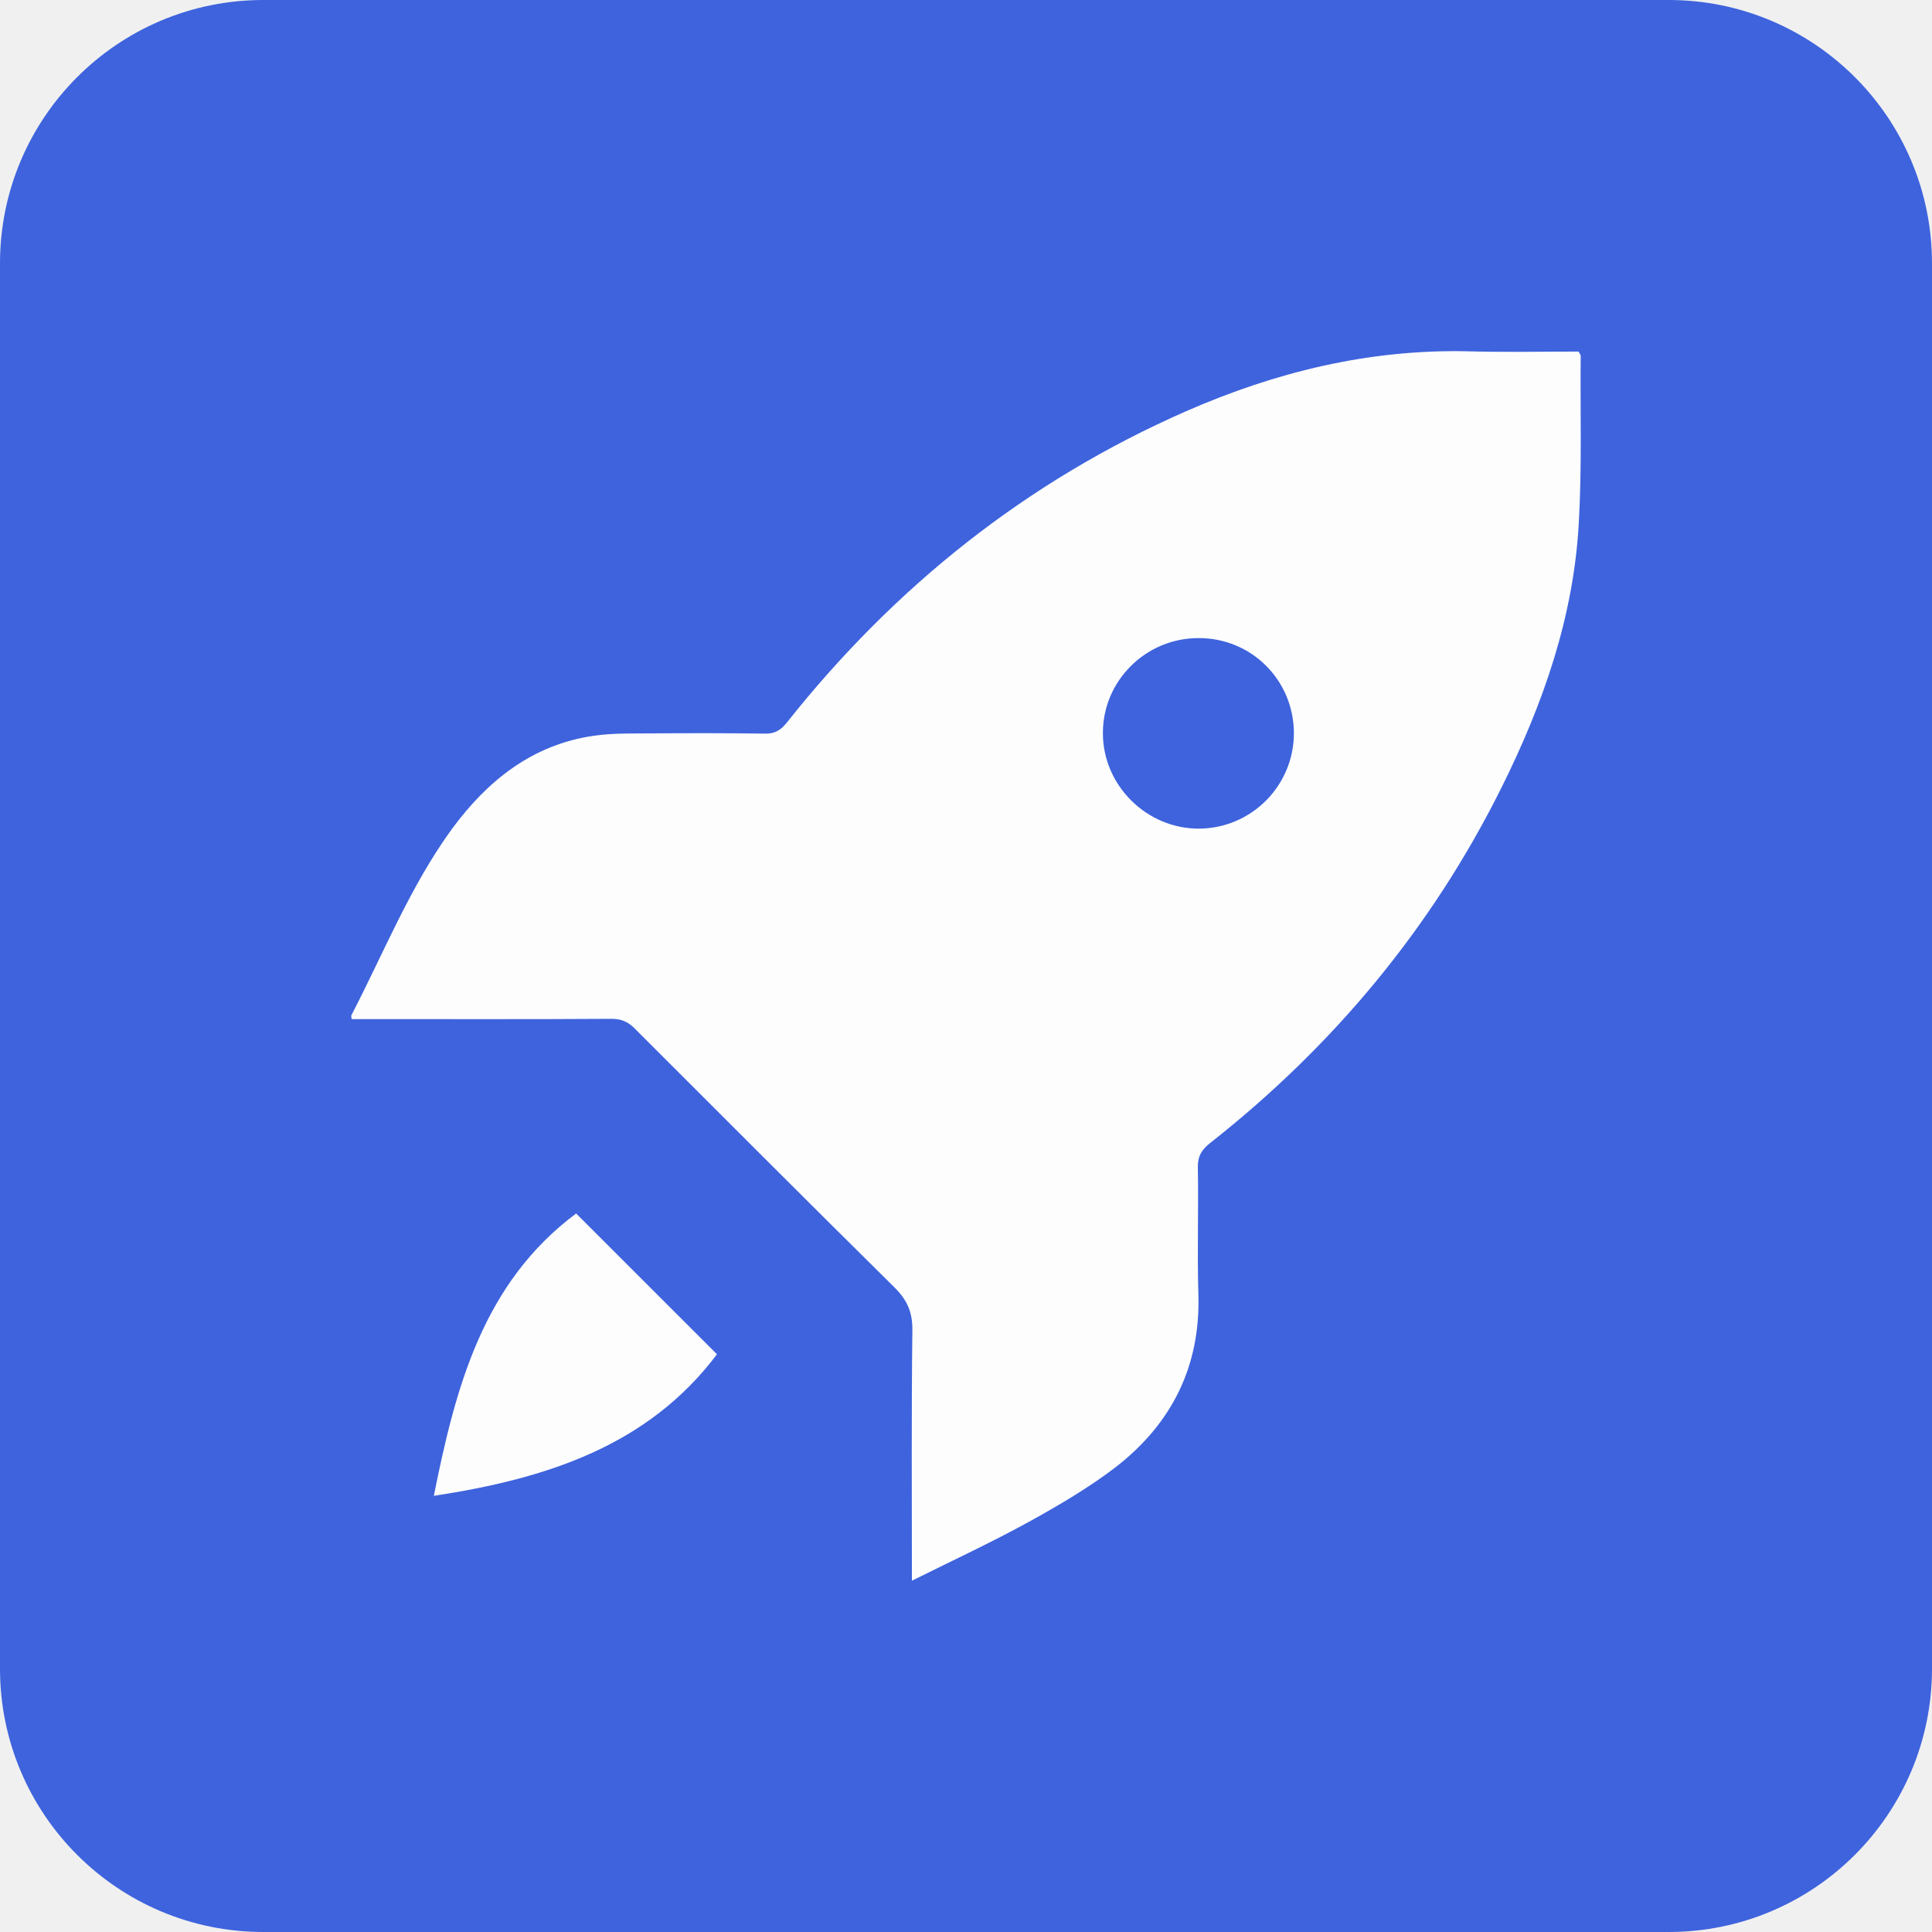
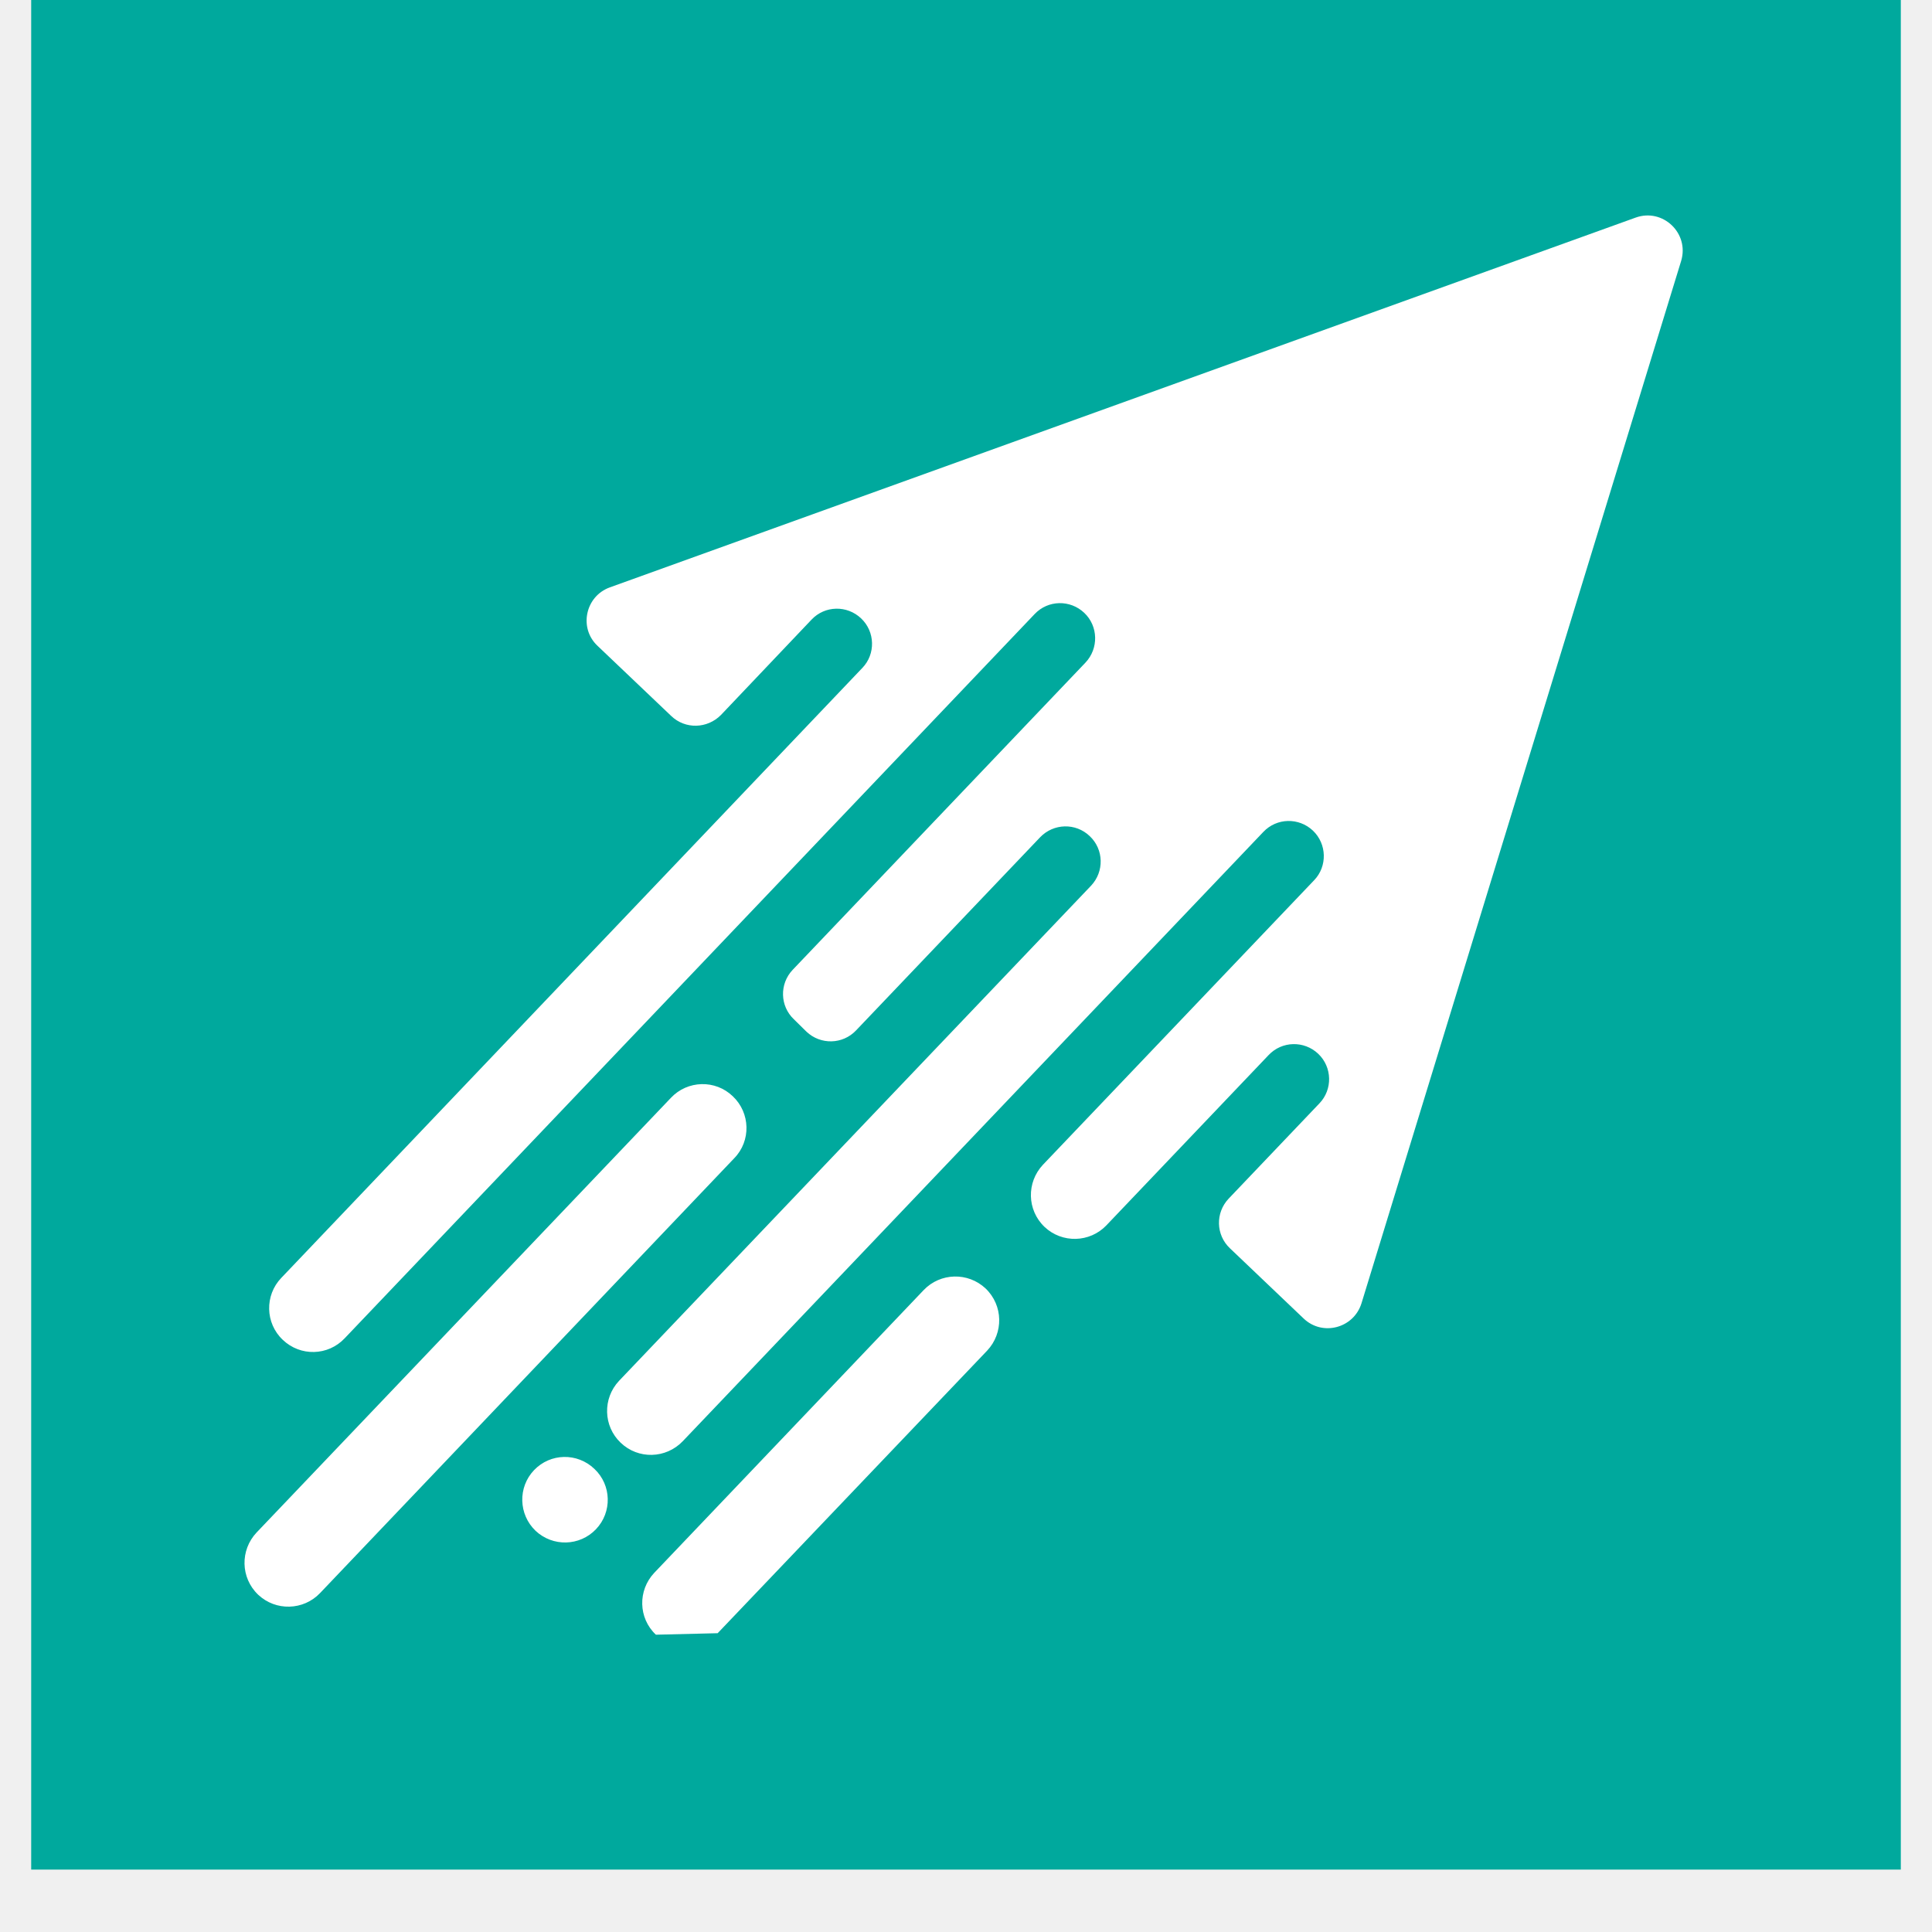
- <svg xmlns="http://www.w3.org/2000/svg" width="29px" height="29px" viewBox="0 0 29 29" version="1.1">
+ <svg xmlns="http://www.w3.org/2000/svg" width="40" zoomAndPan="magnify" viewBox="0 0 30 30" height="40" preserveAspectRatio="xMidYMid meet" version="1.0">
  <defs>
-     <clipPath id="clip1">
-       <path d="M 5.273 5.273 L 23.727 5.273 L 23.727 23.727 L 5.273 23.727 Z M 5.273 5.273 " />
+     <clipPath id="1aeb5d3e77">
+       <path d="M 0.484 0 L 29.516 0 L 29.516 29.031 L 0.484 29.031 Z M 0.484 0 " clip-rule="nonzero" />
+     </clipPath>
+     <clipPath id="d1290fd145">
+       <path d="M 3 3 L 27 3 L 27 26 L 3 26 Z M 3 3 " clip-rule="nonzero" />
+     </clipPath>
+     <clipPath id="78d52032d4">
+       <path d="M 3.234 3.77 L 26.453 3.207 L 26.98 24.977 L 3.762 25.539 Z M 3.234 3.77 " clip-rule="nonzero" />
+     </clipPath>
+     <clipPath id="f466fc7c28">
+       <path d="M 3.234 3.77 L 26.453 3.207 L 26.98 24.977 L 3.762 25.539 Z M 3.234 3.77 " clip-rule="nonzero" />
    </clipPath>
  </defs>
-   <g id="surface1">
-     <path style=" stroke:none;fill-rule:nonzero;fill:rgb(24.314%,38.824%,86.667%);fill-opacity:1;" d="M 3.953 0 L 25.047 0 C 27.23 0 29 1.77 29 3.953 L 29 25.047 C 29 27.23 27.23 29 25.047 29 L 3.953 29 C 1.77 29 0 27.23 0 25.047 L 0 3.953 C 0 1.77 1.77 0 3.953 0 Z M 3.953 0 " />
-     <g clip-path="url(#clip1)" clip-rule="nonzero">
-       <path style=" stroke:none;fill-rule:nonzero;fill:rgb(99.216%,99.216%,99.608%);fill-opacity:1;" d="M 13.688 23.727 C 13.688 22.445 13.68 21.207 13.695 19.973 C 13.699 19.695 13.617 19.512 13.422 19.32 C 12.117 18.031 10.824 16.734 9.527 15.438 C 9.426 15.336 9.324 15.293 9.18 15.293 C 7.957 15.301 6.73 15.297 5.504 15.297 C 5.43 15.297 5.352 15.297 5.277 15.297 C 5.277 15.266 5.27 15.25 5.273 15.242 C 5.762 14.301 6.156 13.305 6.785 12.441 C 7.32 11.715 7.992 11.176 8.918 11.043 C 9.223 11 9.531 11.012 9.84 11.008 C 10.387 11.004 10.934 11.004 11.48 11.012 C 11.629 11.016 11.719 10.961 11.809 10.848 C 13.43 8.805 15.41 7.223 17.805 6.172 C 19.145 5.586 20.539 5.242 22.02 5.273 C 22.578 5.289 23.137 5.277 23.695 5.277 C 23.707 5.305 23.727 5.324 23.727 5.34 C 23.719 6.172 23.746 7.004 23.699 7.836 C 23.625 9.25 23.164 10.566 22.535 11.828 C 21.484 13.938 20.008 15.707 18.156 17.164 C 18.035 17.262 17.98 17.355 17.98 17.512 C 17.992 18.148 17.969 18.785 17.988 19.422 C 18.023 20.504 17.59 21.367 16.75 22.02 C 16.348 22.328 15.902 22.59 15.457 22.836 C 14.891 23.148 14.301 23.422 13.688 23.727 Z M 19.422 10.996 C 19.414 10.203 18.781 9.574 17.988 9.578 C 17.199 9.578 16.555 10.219 16.555 11 C 16.551 11.789 17.215 12.445 18.004 12.438 C 18.793 12.43 19.426 11.785 19.422 10.996 Z M 19.422 10.996 " />
+   <g clip-path="url(#1aeb5d3e77)">
+     <path fill="#ffffff" d="M 0.484 0 L 29.516 0 L 29.516 29.031 L 0.484 29.031 Z M 0.484 0 " fill-opacity="1" fill-rule="nonzero" />
+     <path fill="#00a99d" d="M 0.484 0 L 29.516 0 L 29.516 29.031 L 0.484 29.031 Z M 0.484 0 " fill-opacity="1" fill-rule="nonzero" />
+   </g>
+   <g clip-path="url(#d1290fd145)">
+     <g clip-path="url(#78d52032d4)">
+       <g clip-path="url(#f466fc7c28)">
+         <path fill="#ffffff" d="M 20.242 20.473 L 19.098 19.383 C 18.879 19.176 18.871 18.832 19.078 18.613 L 20.488 17.133 C 20.695 16.918 20.688 16.57 20.469 16.363 C 20.25 16.156 19.906 16.164 19.699 16.383 L 17.18 19.027 C 16.922 19.297 16.492 19.309 16.219 19.051 C 15.945 18.789 15.938 18.359 16.195 18.086 L 20.406 13.668 C 20.613 13.453 20.605 13.105 20.387 12.898 C 20.168 12.691 19.824 12.699 19.617 12.918 L 10.602 22.379 C 10.34 22.652 9.91 22.664 9.637 22.402 C 9.367 22.145 9.355 21.715 9.613 21.441 L 16.941 13.754 C 17.148 13.535 17.141 13.191 16.922 12.984 C 16.703 12.773 16.359 12.785 16.152 13 L 13.293 16 C 13.086 16.219 12.742 16.227 12.523 16.02 L 12.328 15.828 C 12.109 15.621 12.102 15.277 12.309 15.059 L 16.855 10.289 C 17.062 10.07 17.055 9.723 16.836 9.516 C 16.617 9.309 16.273 9.316 16.066 9.535 L 5.352 20.781 C 5.094 21.055 4.664 21.066 4.391 20.805 C 4.117 20.547 4.109 20.113 4.367 19.844 L 13.391 10.371 C 13.598 10.156 13.59 9.809 13.371 9.602 C 13.152 9.395 12.809 9.402 12.602 9.621 L 11.195 11.102 C 10.984 11.316 10.641 11.328 10.422 11.117 L 9.277 10.027 C 8.984 9.75 9.09 9.258 9.469 9.121 L 25.398 3.379 C 25.82 3.227 26.234 3.621 26.105 4.051 L 21.141 20.238 C 21.02 20.625 20.535 20.754 20.242 20.473 Z M 11.379 17.023 C 11.109 16.762 10.676 16.773 10.418 17.047 L 3.984 23.797 C 3.727 24.07 3.734 24.5 4.008 24.762 C 4.281 25.02 4.711 25.008 4.969 24.738 L 11.402 17.984 C 11.664 17.715 11.652 17.281 11.379 17.023 Z M 15.305 20.008 C 15.031 19.75 14.602 19.762 14.344 20.031 L 10.16 24.422 C 9.902 24.695 9.91 25.125 10.184 25.383 C 10.457 25.645 10.887 25.633 11.145 25.359 L 15.328 20.973 C 15.586 20.699 15.578 20.27 15.305 20.008 Z M 9.23 22.809 C 8.965 22.555 8.547 22.562 8.293 22.828 C 8.039 23.094 8.051 23.516 8.316 23.77 C 8.582 24.02 9 24.012 9.254 23.746 C 9.508 23.48 9.496 23.059 9.23 22.809 Z M 9.23 22.809 " fill-opacity="1" fill-rule="nonzero" />
+       </g>
    </g>
-     <path style=" stroke:none;fill-rule:nonzero;fill:rgb(99.216%,99.216%,99.608%);fill-opacity:1;" d="M 10.762 20.328 C 9.727 21.703 8.207 22.195 6.512 22.453 C 6.84 20.816 7.25 19.258 8.648 18.215 C 9.348 18.914 10.055 19.621 10.762 20.328 Z M 10.762 20.328 " />
  </g>
</svg>
